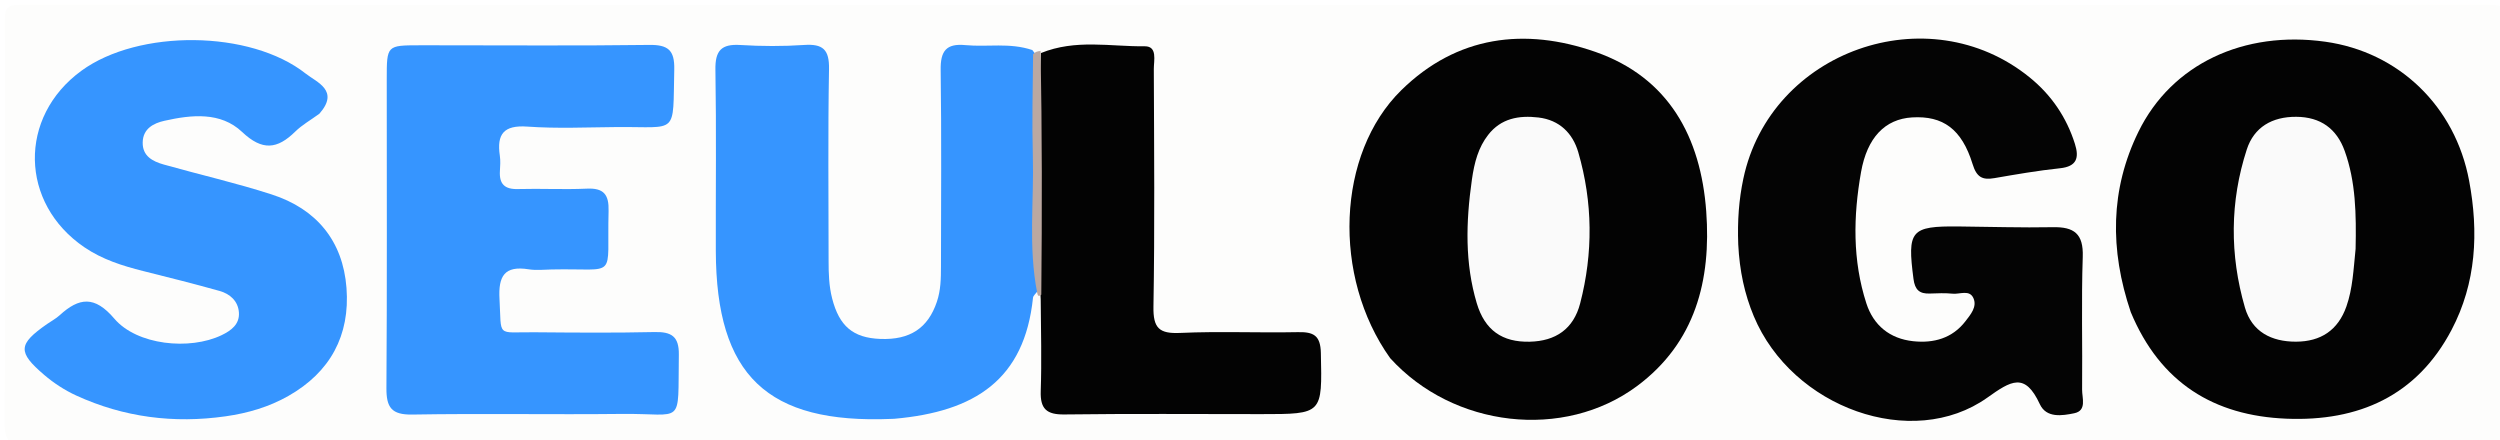
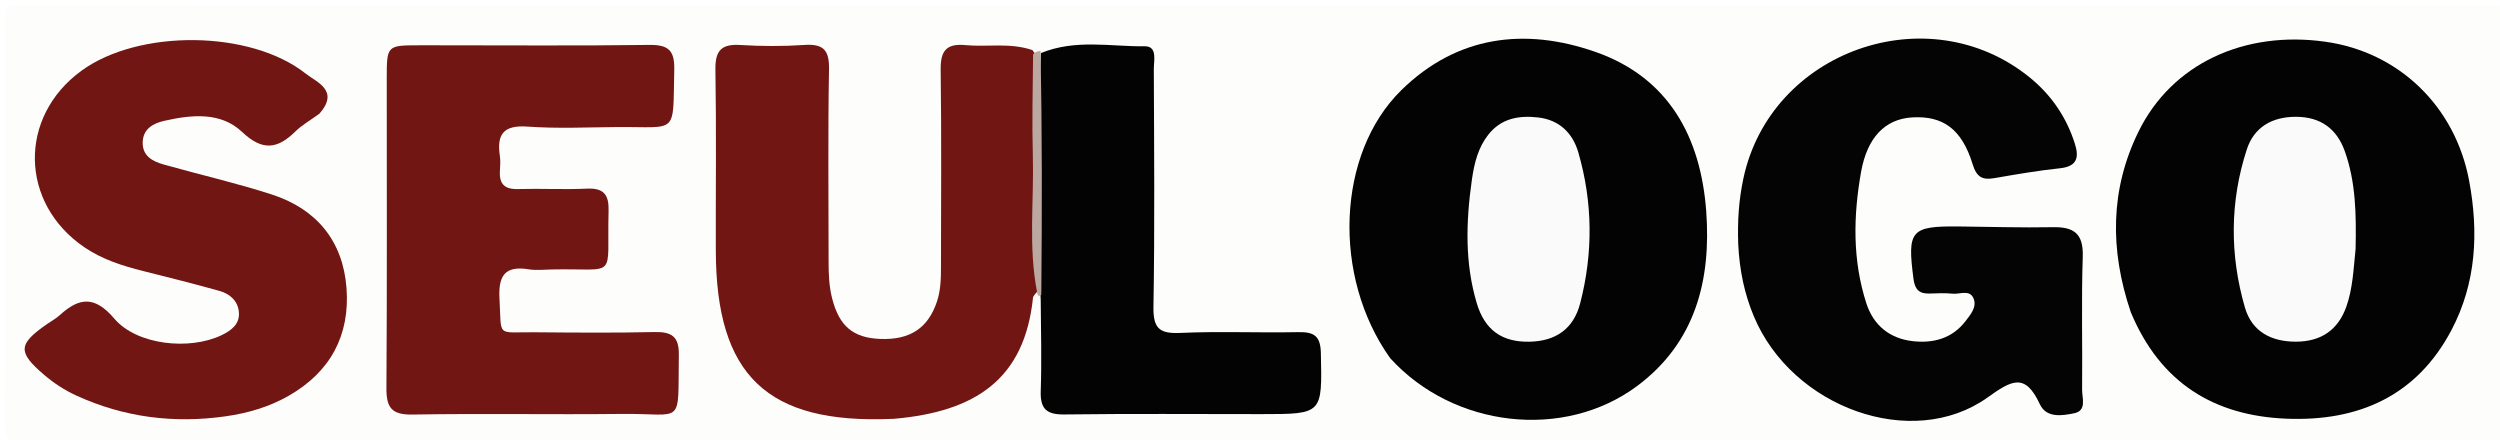
<svg xmlns="http://www.w3.org/2000/svg" version="1.1" id="Layer_1" x="0px" y="0px" width="100%" viewBox="0 0 489 86" enable-background="new 0 0 489 86" xml:space="preserve">
  <path fill="#FDFDFC" opacity="1" stroke="none" d=" M360,87   C241.5,87 123.5,86.979 5.5,87.094   C1.751,87.098 0.873,86.254 0.9,82.499   C1.089,56.334 1.04,30.167 0.935,4   C0.925,1.5 1.501,0.937 4,0.938   C165,1.007 326,1.007 487,0.938   C489.498,0.937 490.075,1.499 490.065,4   C489.96,30.5 489.939,57 490.085,83.499   C490.102,86.483 489.484,87.093 486.5,87.084   C444.5,86.96 402.5,87 360,87  z" />
  <path fill="#030303" opacity="1" stroke="none" d=" M271.91,70.048   C260.534,54.083 261.446,30.062 274.086,17.651   C284.965,6.968 298.271,5.331 312.064,10.151   C326.435,15.173 332.684,26.861 333.74,41.366   C334.716,54.768 331.644,67.009 320.212,75.511   C305.901,86.153 284.273,83.678 271.91,70.048  z" />
  <path fill="#030303" opacity="1" stroke="none" d=" M416.78,61.057   C412.645,48.831 412.751,37.044 418.285,25.759   C424.785,12.503 438.913,5.933 454.816,8.158   C469.236,10.175 480.245,20.811 482.964,35.362   C484.847,45.442 484.357,55.337 479.523,64.53   C472.724,77.459 461.307,82.466 447.235,81.896   C433.033,81.32 422.545,74.879 416.78,61.057  z" />
  <path fill="#040404" opacity="1" stroke="none" d=" M340,47.813   C339.825,43.169 340.131,39.04 341,34.938   C346.291,9.945 377.14,-0.975 397,15.138   C401.247,18.584 404.205,22.925 405.855,28.146   C406.71,30.851 406.244,32.566 402.924,32.913   C398.627,33.362 394.357,34.108 390.096,34.843   C387.73,35.252 386.625,34.644 385.844,32.11   C383.726,25.232 380.033,22.604 374.01,22.965   C368.71,23.284 365.213,26.908 364.019,33.66   C362.495,42.28 362.33,50.909 365.062,59.341   C366.464,63.668 369.663,66.252 374.22,66.741   C378.224,67.17 381.881,66.175 384.453,62.819   C385.433,61.54 386.76,60.023 386.005,58.322   C385.241,56.6 383.348,57.585 381.961,57.447   C380.477,57.298 378.965,57.359 377.468,57.416   C375.449,57.493 374.558,56.691 374.28,54.569   C373.039,45.09 373.724,44.211 383.053,44.294   C389.215,44.349 395.38,44.561 401.538,44.439   C405.696,44.356 407.538,45.722 407.387,50.217   C407.096,58.868 407.35,67.536 407.26,76.195   C407.243,77.847 408.23,80.314 405.713,80.833   C403.357,81.317 400.269,81.816 398.99,79.055   C396.068,72.745 393.361,74.481 388.719,77.779   C374.025,88.22 350.523,79.764 343.04,61.846   C341.231,57.514 340.26,52.972 340,47.813  z" />
-   <path fill="#3695ff" opacity="1" stroke="none" d=" M85.038,8.859   C99.352,8.859 113.172,8.969 126.988,8.786   C130.668,8.738 131.974,9.805 131.886,13.588   C131.581,26.624 132.778,24.746 120.624,24.853   C114.797,24.904 108.948,25.175 103.15,24.763   C98.53,24.435 97.141,26.226 97.768,30.454   C97.913,31.432 97.846,32.452 97.784,33.447   C97.628,35.974 98.693,37.053 101.3,36.979   C105.791,36.852 110.296,37.107 114.781,36.897   C118.109,36.742 119.125,38.07 119.039,41.271   C118.67,54.961 121.061,52.421 107.897,52.708   C106.399,52.741 104.868,52.911 103.408,52.676   C98.66,51.915 97.455,54.019 97.703,58.489   C98.125,66.113 97.009,64.929 104.525,64.992   C112.349,65.057 120.177,65.13 127.998,64.949   C131.339,64.872 132.839,65.79 132.782,69.404   C132.558,83.598 133.964,80.823 121.61,80.963   C107.959,81.117 94.304,80.851 80.656,81.088   C76.58,81.158 75.559,79.698 75.585,75.895   C75.72,55.751 75.645,35.606 75.648,15.461   C75.649,8.87 75.655,8.87 82.045,8.859   C82.877,8.857 83.71,8.859 85.038,8.859  z" />
-   <path fill="#3695ff" opacity="1" stroke="none" d=" M203.137,56.723   C202.562,57.476 202.099,57.831 202.057,58.231   C200.39,74.237 190.741,80.518 174.923,81.914   C174.757,81.929 174.59,81.928 174.423,81.934   C150.046,82.95 140.083,73.454 140.014,49.089   C139.981,37.268 140.133,25.445 139.935,13.627   C139.873,9.888 141.105,8.57 144.809,8.801   C148.955,9.06 153.145,9.076 157.288,8.796   C160.951,8.549 162.227,9.68 162.157,13.512   C161.93,25.995 162.075,38.485 162.072,50.972   C162.071,53.471 162.14,55.944 162.773,58.401   C164.157,63.773 166.838,66.085 172.171,66.295   C178.017,66.524 181.52,64.168 183.251,59.034   C184.017,56.764 184.055,54.46 184.056,52.131   C184.064,39.311 184.171,26.49 183.994,13.672   C183.943,9.998 185.059,8.461 188.825,8.824   C193.104,9.237 197.455,8.29 201.924,9.788   C203.412,11.521 203.38,13.223 203.386,14.884   C203.443,28.705 203.385,42.526 203.137,56.723  z" />
-   <path fill="#3695ff" opacity="1" stroke="none" d=" M62.469,22.246   C60.688,23.54 59.054,24.461 57.761,25.73   C54.243,29.185 51.325,29.563 47.345,25.801   C43.152,21.839 37.471,22.434 32.157,23.626   C30.01,24.107 27.967,25.179 27.91,27.847   C27.853,30.539 29.871,31.571 32.014,32.177   C39.046,34.165 46.193,35.787 53.139,38.033   C61.89,40.862 67.072,47.098 67.775,56.321   C68.483,65.605 64.604,72.795 56.403,77.451   C52.597,79.613 48.468,80.811 44.141,81.429   C34.003,82.876 24.227,81.632 14.916,77.367   C12.678,76.341 10.528,74.94 8.654,73.34   C3.39,68.846 3.539,67.332 9.207,63.378   C10.025,62.806 10.932,62.335 11.662,61.668   C15.481,58.18 18.505,57.792 22.364,62.329   C26.779,67.518 37.095,68.562 43.345,65.56   C45.224,64.658 46.905,63.418 46.73,61.096   C46.563,58.872 44.979,57.479 42.949,56.909   C37.995,55.517 32.999,54.268 28.007,53.016   C23.958,52 20.031,50.761 16.519,48.376   C3.836,39.761 3.534,22.864 15.938,13.829   C27.114,5.689 48.947,5.827 59.801,14.401   C61.956,16.104 66.47,17.705 62.469,22.246  z" />
+   <path fill="#711613" opacity="1" stroke="none" d=" M85.038,8.859   C99.352,8.859 113.172,8.969 126.988,8.786   C130.668,8.738 131.974,9.805 131.886,13.588   C131.581,26.624 132.778,24.746 120.624,24.853   C114.797,24.904 108.948,25.175 103.15,24.763   C98.53,24.435 97.141,26.226 97.768,30.454   C97.913,31.432 97.846,32.452 97.784,33.447   C97.628,35.974 98.693,37.053 101.3,36.979   C105.791,36.852 110.296,37.107 114.781,36.897   C118.109,36.742 119.125,38.07 119.039,41.271   C118.67,54.961 121.061,52.421 107.897,52.708   C106.399,52.741 104.868,52.911 103.408,52.676   C98.66,51.915 97.455,54.019 97.703,58.489   C98.125,66.113 97.009,64.929 104.525,64.992   C112.349,65.057 120.177,65.13 127.998,64.949   C131.339,64.872 132.839,65.79 132.782,69.404   C132.558,83.598 133.964,80.823 121.61,80.963   C107.959,81.117 94.304,80.851 80.656,81.088   C76.58,81.158 75.559,79.698 75.585,75.895   C75.72,55.751 75.645,35.606 75.648,15.461   C75.649,8.87 75.655,8.87 82.045,8.859   C82.877,8.857 83.71,8.859 85.038,8.859  z" />
+   <path fill="#711613" opacity="1" stroke="none" d=" M203.137,56.723   C202.562,57.476 202.099,57.831 202.057,58.231   C200.39,74.237 190.741,80.518 174.923,81.914   C174.757,81.929 174.59,81.928 174.423,81.934   C150.046,82.95 140.083,73.454 140.014,49.089   C139.981,37.268 140.133,25.445 139.935,13.627   C139.873,9.888 141.105,8.57 144.809,8.801   C148.955,9.06 153.145,9.076 157.288,8.796   C160.951,8.549 162.227,9.68 162.157,13.512   C161.93,25.995 162.075,38.485 162.072,50.972   C162.071,53.471 162.14,55.944 162.773,58.401   C164.157,63.773 166.838,66.085 172.171,66.295   C178.017,66.524 181.52,64.168 183.251,59.034   C184.017,56.764 184.055,54.46 184.056,52.131   C184.064,39.311 184.171,26.49 183.994,13.672   C183.943,9.998 185.059,8.461 188.825,8.824   C193.104,9.237 197.455,8.29 201.924,9.788   C203.412,11.521 203.38,13.223 203.386,14.884   C203.443,28.705 203.385,42.526 203.137,56.723  z" />
+   <path fill="#711613" opacity="1" stroke="none" d=" M62.469,22.246   C60.688,23.54 59.054,24.461 57.761,25.73   C54.243,29.185 51.325,29.563 47.345,25.801   C43.152,21.839 37.471,22.434 32.157,23.626   C30.01,24.107 27.967,25.179 27.91,27.847   C27.853,30.539 29.871,31.571 32.014,32.177   C39.046,34.165 46.193,35.787 53.139,38.033   C61.89,40.862 67.072,47.098 67.775,56.321   C68.483,65.605 64.604,72.795 56.403,77.451   C52.597,79.613 48.468,80.811 44.141,81.429   C34.003,82.876 24.227,81.632 14.916,77.367   C12.678,76.341 10.528,74.94 8.654,73.34   C3.39,68.846 3.539,67.332 9.207,63.378   C10.025,62.806 10.932,62.335 11.662,61.668   C15.481,58.18 18.505,57.792 22.364,62.329   C26.779,67.518 37.095,68.562 43.345,65.56   C45.224,64.658 46.905,63.418 46.73,61.096   C46.563,58.872 44.979,57.479 42.949,56.909   C37.995,55.517 32.999,54.268 28.007,53.016   C23.958,52 20.031,50.761 16.519,48.376   C3.836,39.761 3.534,22.864 15.938,13.829   C27.114,5.689 48.947,5.827 59.801,14.401   C61.956,16.104 66.47,17.705 62.469,22.246  z" />
  <path fill="#030303" opacity="1" stroke="none" d=" M203.597,10.38   C210.417,7.608 217.211,9.132 223.9,9.053   C226.441,9.023 225.68,11.838 225.686,13.507   C225.742,29 225.878,44.496 225.615,59.984   C225.544,64.194 226.737,65.309 230.858,65.12   C238.505,64.77 246.182,65.124 253.842,64.968   C256.888,64.905 258.288,65.562 258.362,69.044   C258.618,81.004 258.754,81.001 246.678,81.001   C233.85,81.001 221.022,80.899 208.197,81.068   C204.705,81.114 203.45,79.976 203.568,76.494   C203.764,70.67 203.613,64.834 203.562,58.543   C202.654,42.329 202.806,26.573 203.597,10.38  z" />
  <path fill="#BBA8A1" opacity="1" stroke="none" d=" M203.542,9.962   C203.831,25.691 203.835,41.439 203.678,57.634   C203.167,58.059 202.973,57.874 202.881,57.312   C201.096,48.262 202.271,39.332 202.023,30.448   C201.843,23.993 202.003,17.528 202.073,10.626   C202.508,10.116 202.883,10.048 203.542,9.962  z" />
  <path fill="#FAFAFA" opacity="1" stroke="none" d=" M287.903,35.135   C288.389,31.72 289.177,28.845 291.061,26.41   C293.588,23.142 297.099,22.531 300.921,22.982   C305.048,23.469 307.637,26.083 308.714,29.791   C311.552,39.567 311.638,49.473 309.079,59.342   C307.779,64.356 304.28,66.728 299.2,66.839   C293.862,66.956 290.435,64.62 288.849,59.291   C286.53,51.498 286.709,43.532 287.903,35.135  z" />
  <path fill="#FAFAFA" opacity="1" stroke="none" d=" M460.755,48.688   C460.336,52.774 460.188,56.442 458.96,59.936   C457.322,64.599 453.941,66.817 449.102,66.832   C444.315,66.847 440.488,64.91 439.109,60.16   C436.12,49.864 436.151,39.446 439.471,29.236   C440.889,24.873 444.415,22.822 449.143,22.847   C453.931,22.873 457.066,25.202 458.62,29.519   C460.795,35.557 460.896,41.896 460.755,48.688  z" />
</svg>
